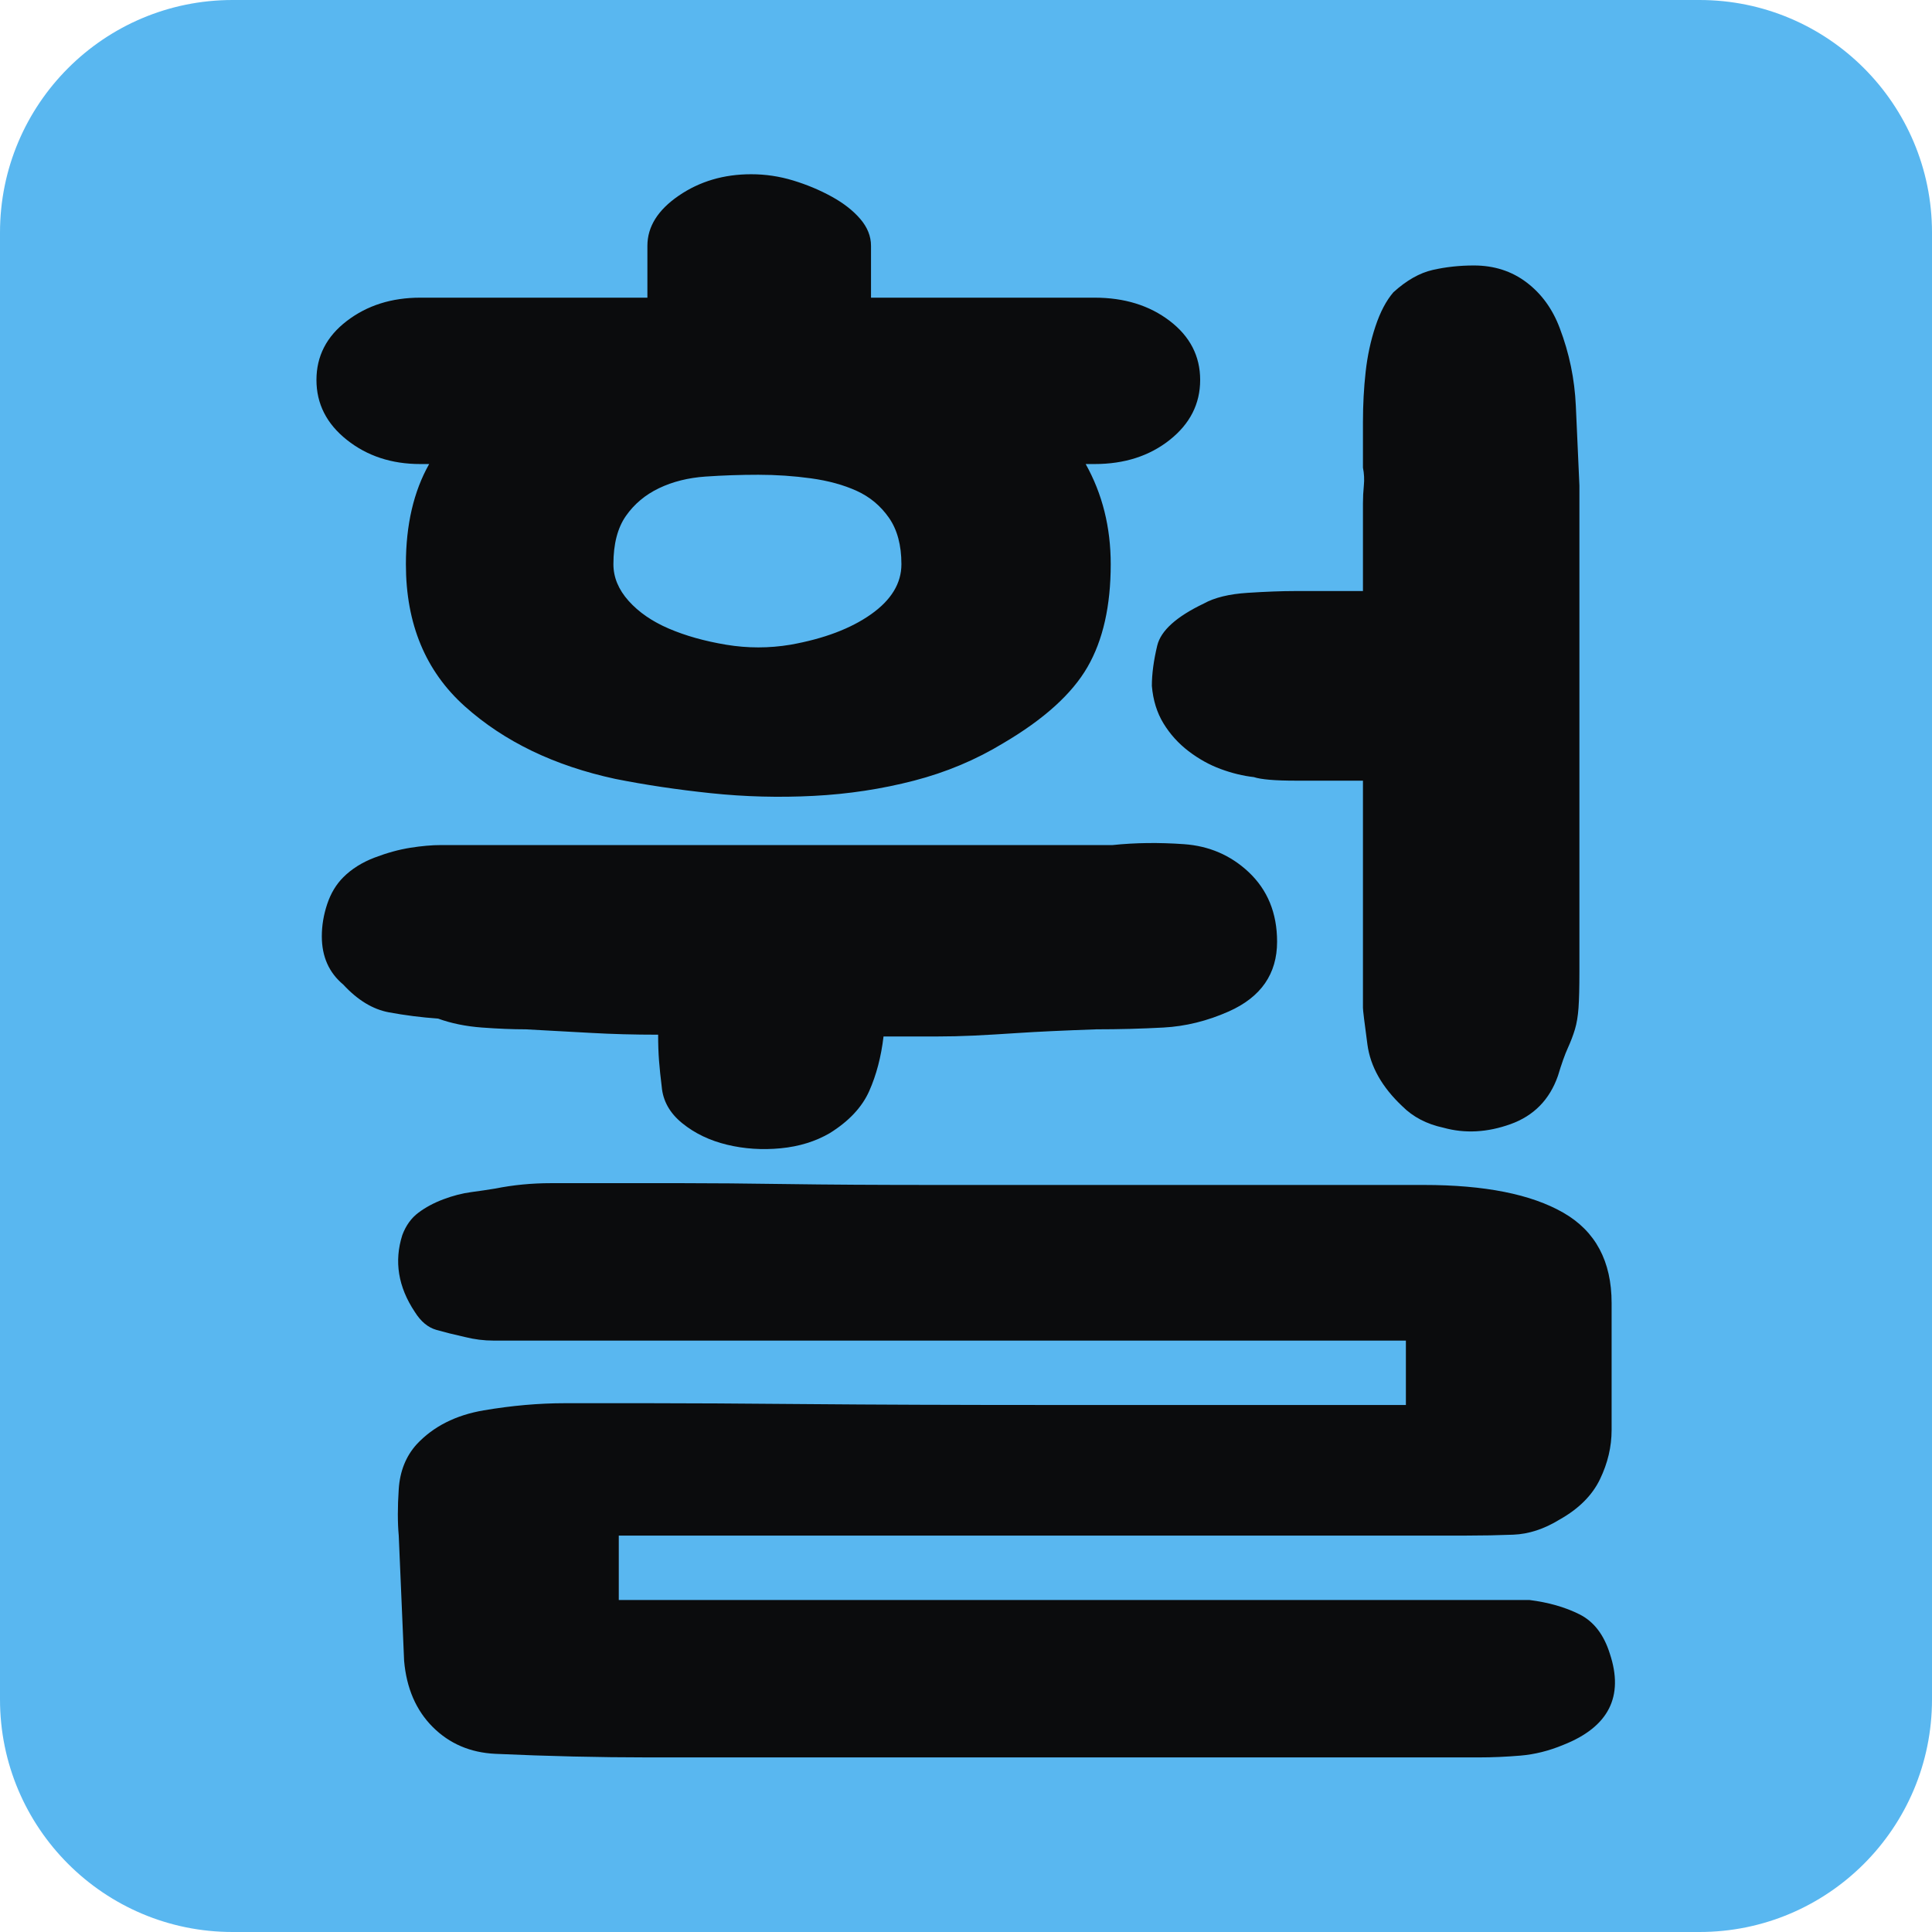
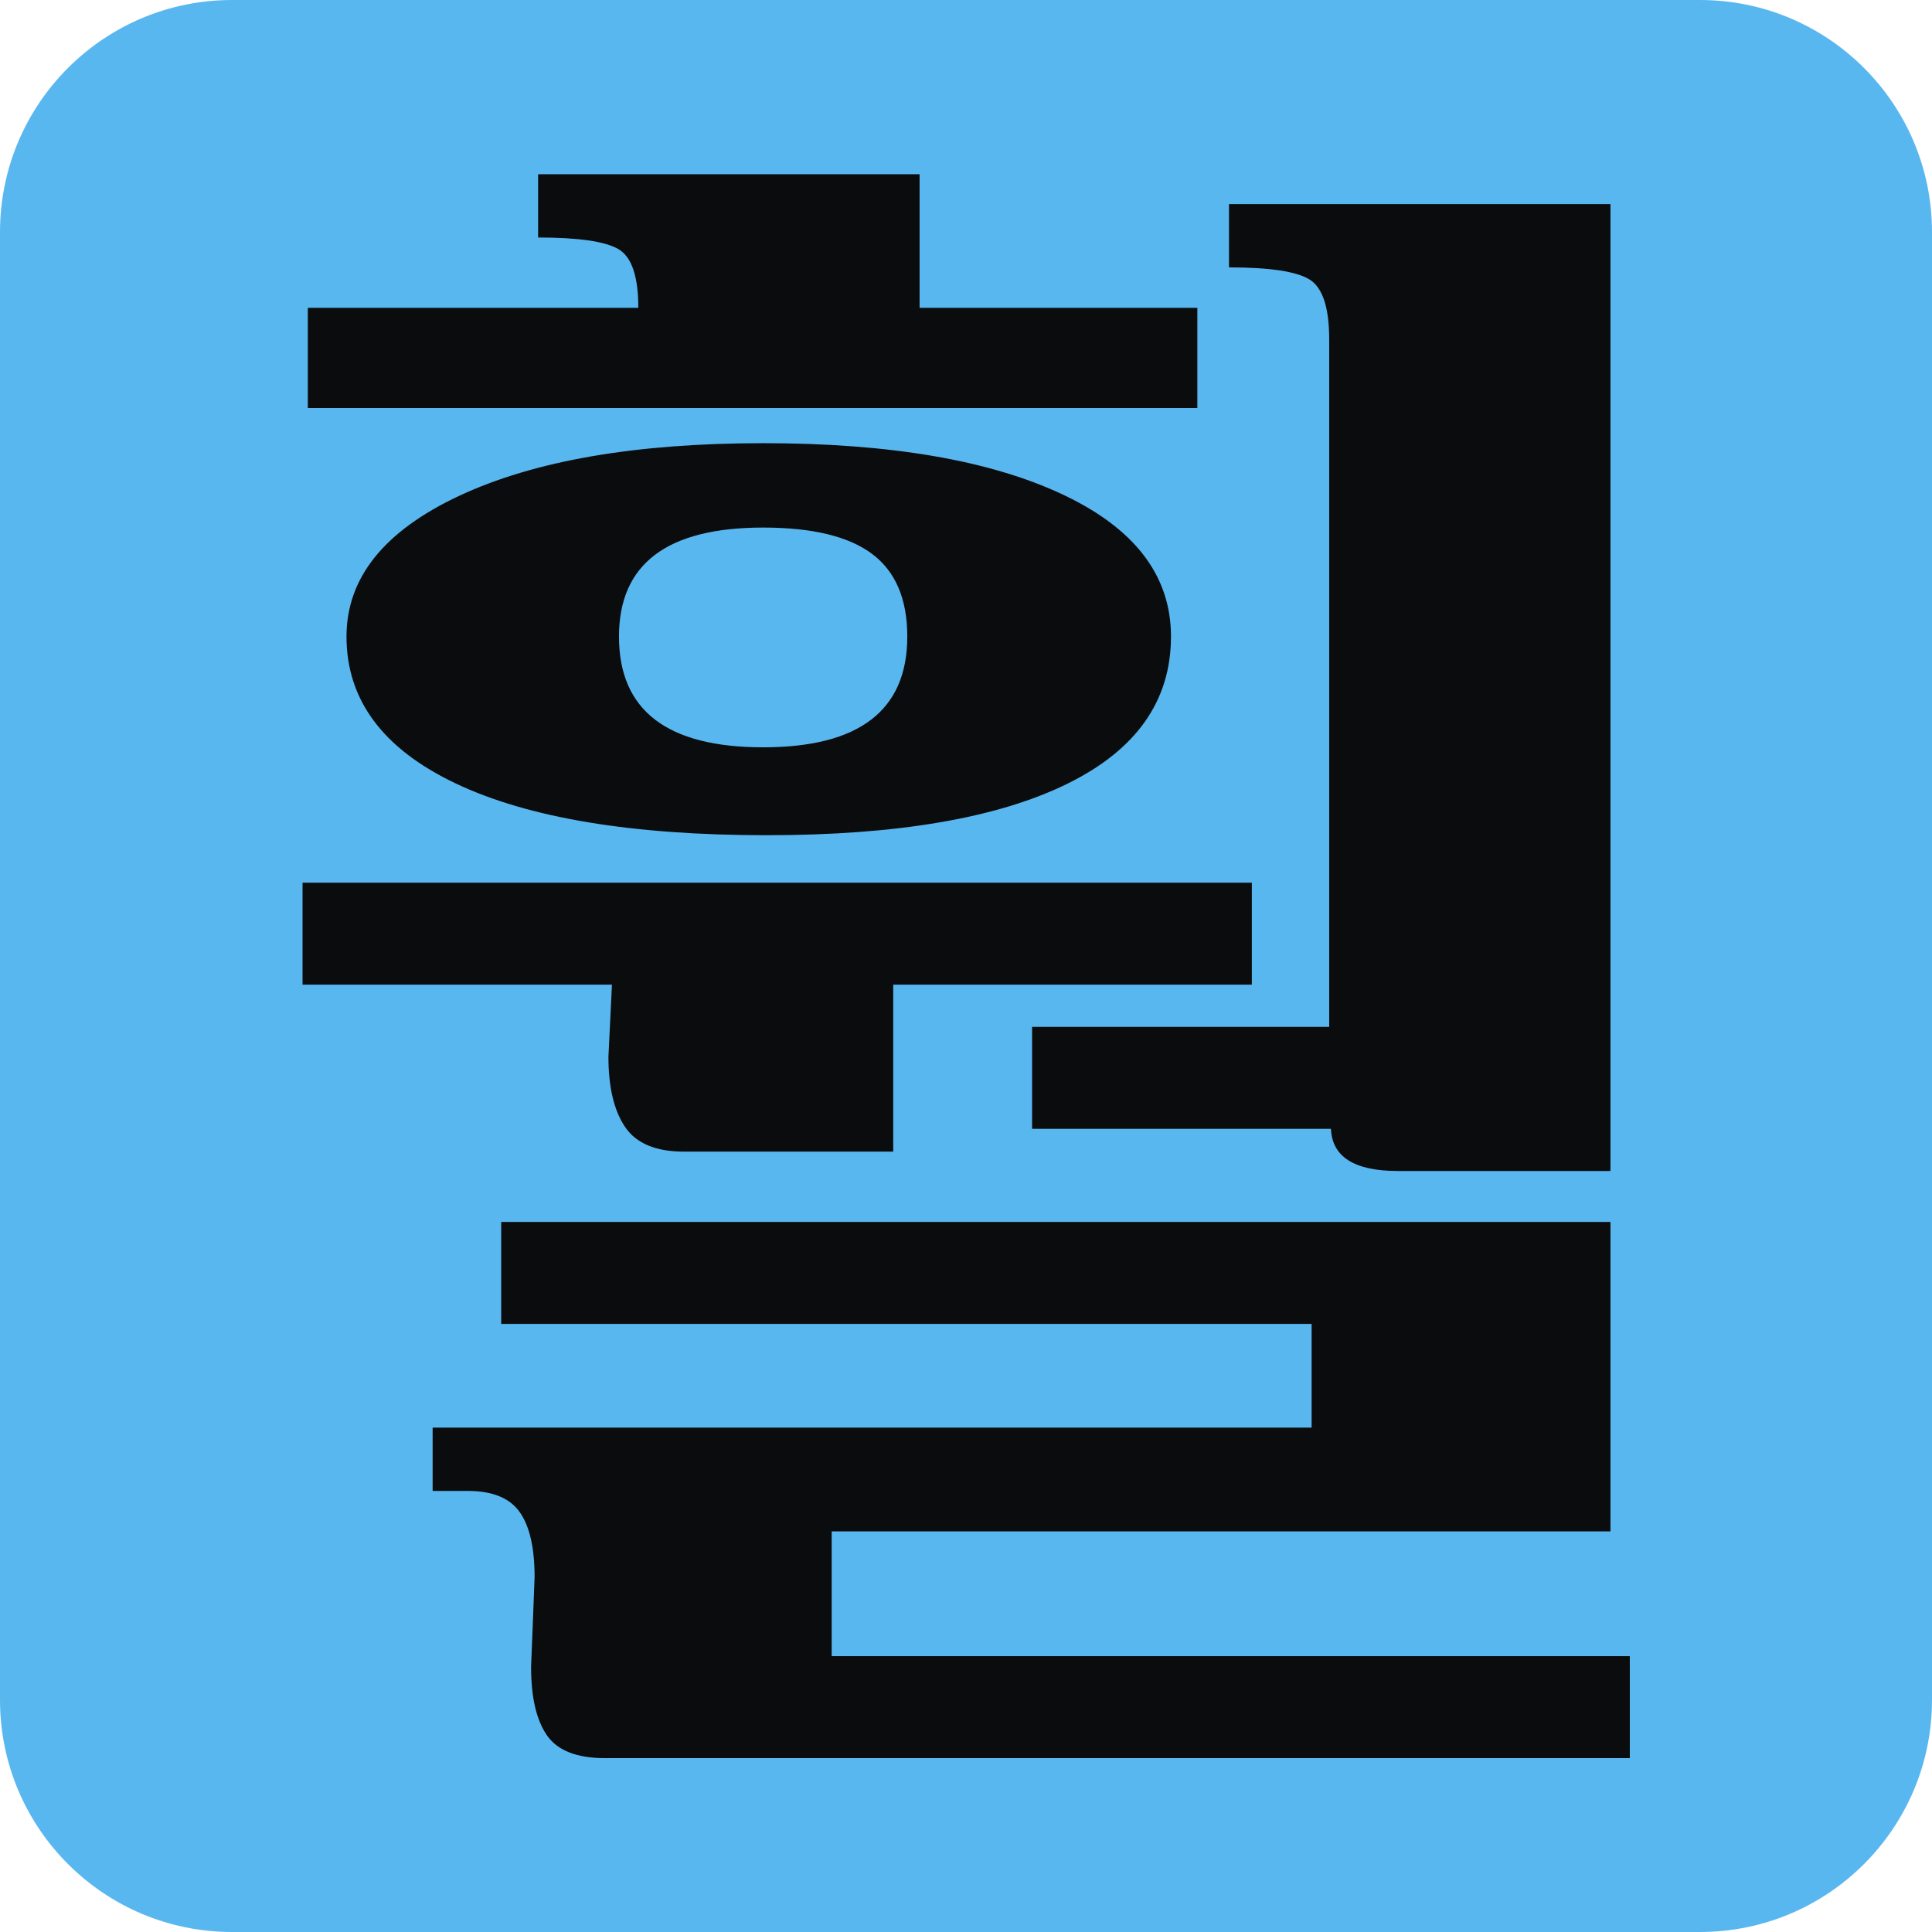
- <svg xmlns="http://www.w3.org/2000/svg" viewBox="0 0 1080 1080">
-   <rect width="1080" height="1080" rx="130" fill="#59B7F0" />
-   <path fill="#0B0C0D" transform="translate(156.9 934.4) scale(1 -1)" d="M698 40Q714 38 726.0 32.0Q738 26 743 10Q755 -26 717 -41Q705 -46 693.0 -47.0Q681 -48 670 -48H205Q185 -48 163.5 -47.5Q142 -47 120 -46Q99 -45 85.0 -31.0Q71 -17 69 6L66 76Q65 87 66.0 102.0Q67 117 76 127Q90 142 113.5 146.0Q137 150 159 150Q173 150 205.5 150.0Q238 150 294.0 149.5Q350 149 432.5 149.0Q515 149 629 149V185H137Q127 185 119.0 185.0Q111 185 103 187Q94 189 87.0 191.0Q80 193 75 201Q61 222 68 244Q71 252 77.0 256.5Q83 261 91.0 264.0Q99 267 106.5 268.0Q114 269 120 270Q135 273 151 273Q166 273 183.0 273.0Q200 273 224.5 273.0Q249 273 283.0 272.5Q317 272 366.5 272.0Q416 272 482.5 272.0Q549 272 639 272Q690 272 717.0 256.5Q744 241 744 206V135Q744 121 737.5 107.5Q731 94 715 85Q702 77 689.0 76.5Q676 76 663 76H189V40ZM464 619Q464 584 451.0 561.5Q438 539 404 519Q381 505 354.0 498.0Q327 491 298.0 489.5Q269 488 240.5 491.0Q212 494 187 499Q136 510 103.0 539.5Q70 569 70 619Q70 652 83 675H78Q54 675 37.0 688.5Q20 702 20 722Q20 742 37.0 755.0Q54 768 78 768H205V797Q205 813 222.5 825.0Q240 837 263 837Q275 837 286.5 833.5Q298 830 308.0 824.5Q318 819 324.0 812.0Q330 805 330 797V768H455Q480 768 497.0 755.0Q514 742 514 722Q514 702 497.0 688.5Q480 675 455 675H450Q464 650 464 619ZM544 500Q535 501 525.5 504.5Q516 508 507.5 514.5Q499 521 493.5 530.0Q488 539 487 551Q487 561 490.0 573.5Q493 586 516 597Q525 602 540.5 603.0Q556 604 567 604H605V653Q605 658 605.5 663.0Q606 668 605 673Q605 684 605.0 698.5Q605 713 606.5 726.5Q608 740 612.0 752.0Q616 764 622 771Q633 781 644.0 783.5Q655 786 667 786Q684 786 696.5 776.5Q709 767 715 751Q723 730 724.0 707.5Q725 685 726 663V391Q726 378 725.5 371.0Q725 364 723.5 359.0Q722 354 719.5 348.5Q717 343 714 333Q707 313 687.5 306.0Q668 299 650 304Q636 307 627 316Q610 332 607.5 350.5Q605 369 605 371V498Q585 498 567.5 498.0Q550 498 544 500ZM456 359Q428 358 413.0 357.0Q398 356 387.5 355.5Q377 355 366.5 355.0Q356 355 337 355Q335 338 329.0 324.5Q323 311 307 301Q295 294 279.5 292.5Q264 291 249.5 294.5Q235 298 224.5 306.5Q214 315 213 327Q212 335 211.5 341.5Q211 348 211 356Q191 356 173.5 357.0Q156 358 137 359Q126 359 112.5 360.0Q99 361 88 365Q74 366 60.5 368.5Q47 371 35 384Q23 394 23 411Q23 420 26.0 429.0Q29 438 35 444Q42 451 52.5 455.0Q63 459 72.5 460.5Q82 462 89.5 462.0Q97 462 98 462H465Q484 464 505.0 462.5Q526 461 541 447Q557 432 557 408Q557 381 530 369Q512 361 493.5 360.0Q475 359 456 359ZM285 574Q313 579 330.0 591.0Q347 603 347 619Q347 635 340.0 645.0Q333 655 322.0 660.0Q311 665 296.5 667.0Q282 669 267 669Q252 669 237.5 668.0Q223 667 211.5 661.5Q200 656 193.0 646.0Q186 636 186 619Q186 608 194.5 598.5Q203 589 217.0 583.0Q231 577 249.0 574.0Q267 571 285 574Z" />
+ <svg xmlns="http://www.w3.org/2000/svg" viewBox="0 0 1099 1099">
+   <rect width="1099" height="1099" rx="132" fill="#59B7F0" />
+   <path fill="#0B0C0D" transform="translate(141.1 870.1) scale(1 -1)" d="M161 -78 162 -53 163 -27Q163 -2 154.5 10.0Q146 22 125 22H105V58H605V117H144V175H775V-1H332V-72H786V-130H203Q179 -130 170.0 -117.0Q161 -104 161 -78ZM31 368H571V310H367V215H248Q224 215 214.5 229.0Q205 243 205 269L207 310H31ZM165 735V771H382V695H540V638H34V695H222Q222 722 210.5 728.5Q199 735 165 735ZM293 618Q401 618 463.0 589.0Q525 560 525 508Q525 453 465.5 424.0Q406 395 295 395Q180 395 118.0 424.5Q56 454 56 508Q56 558 120.0 588.0Q184 618 293 618ZM293 445Q375 445 375 508Q375 540 355.0 555.0Q335 570 293 570Q211 570 211 508Q211 445 293 445ZM446 286H615V677Q615 704 604.0 711.0Q593 718 558 718V754H775V204H654Q617 204 616 228H446Z" />
</svg>
